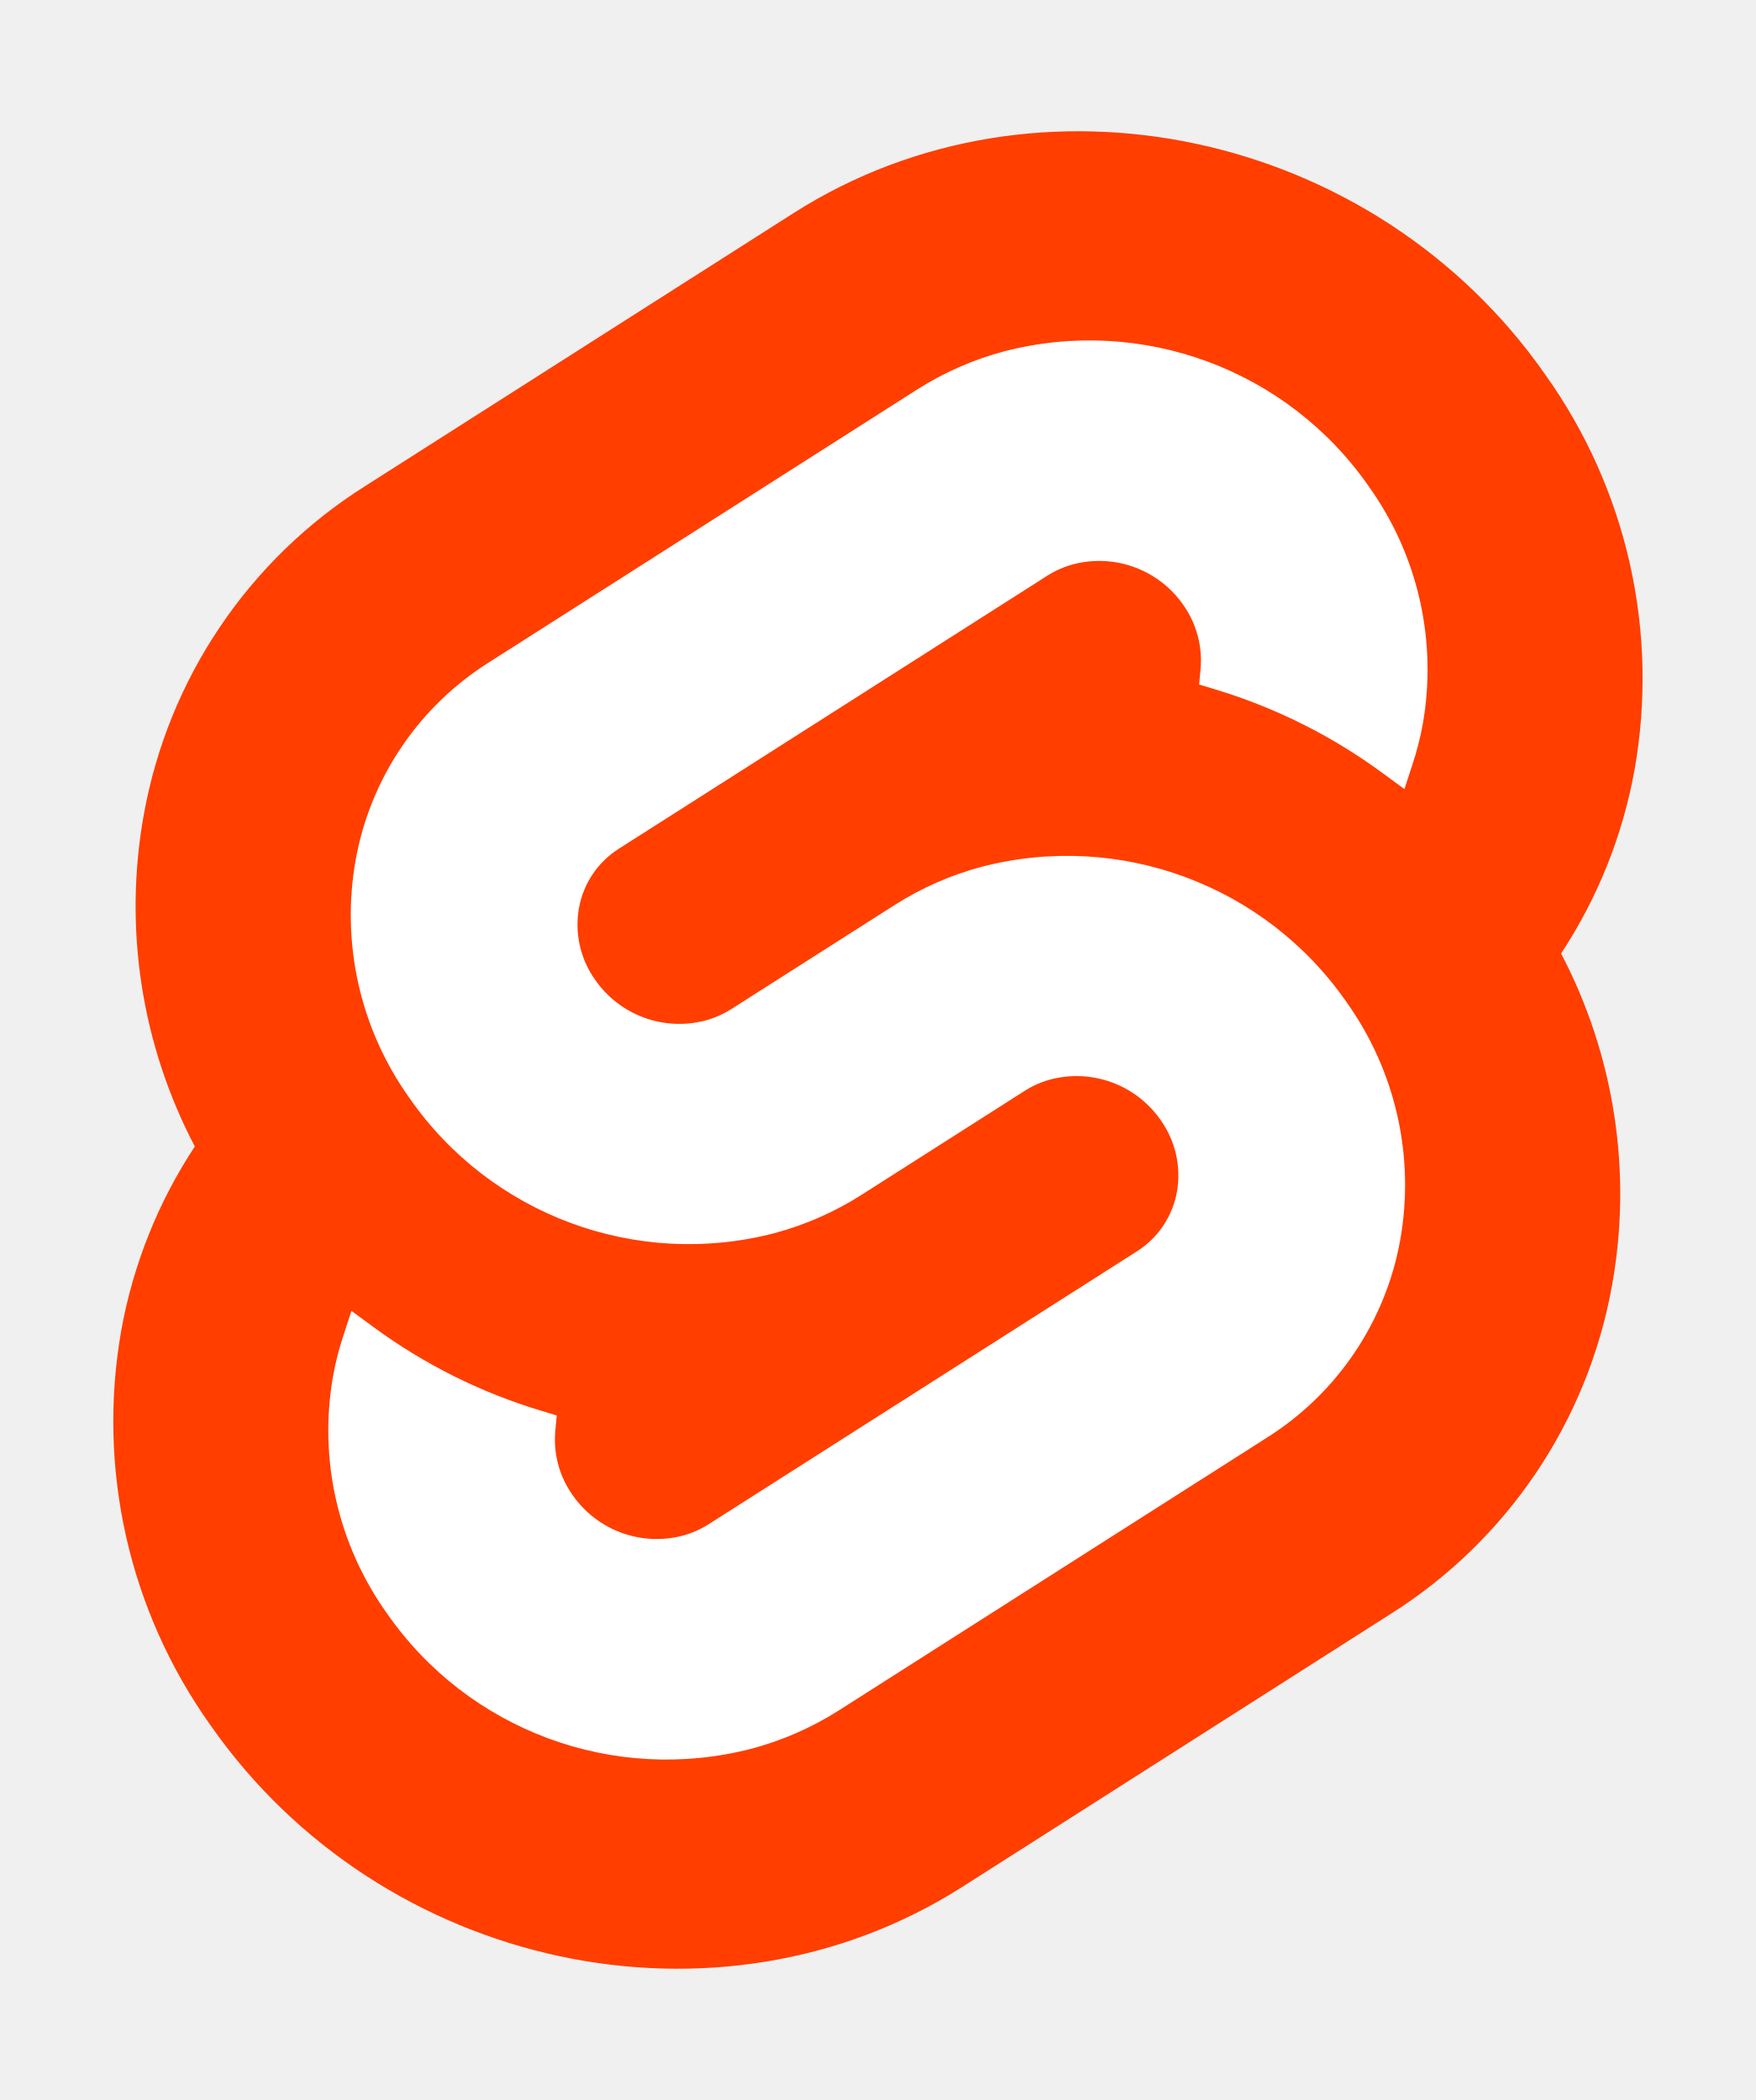
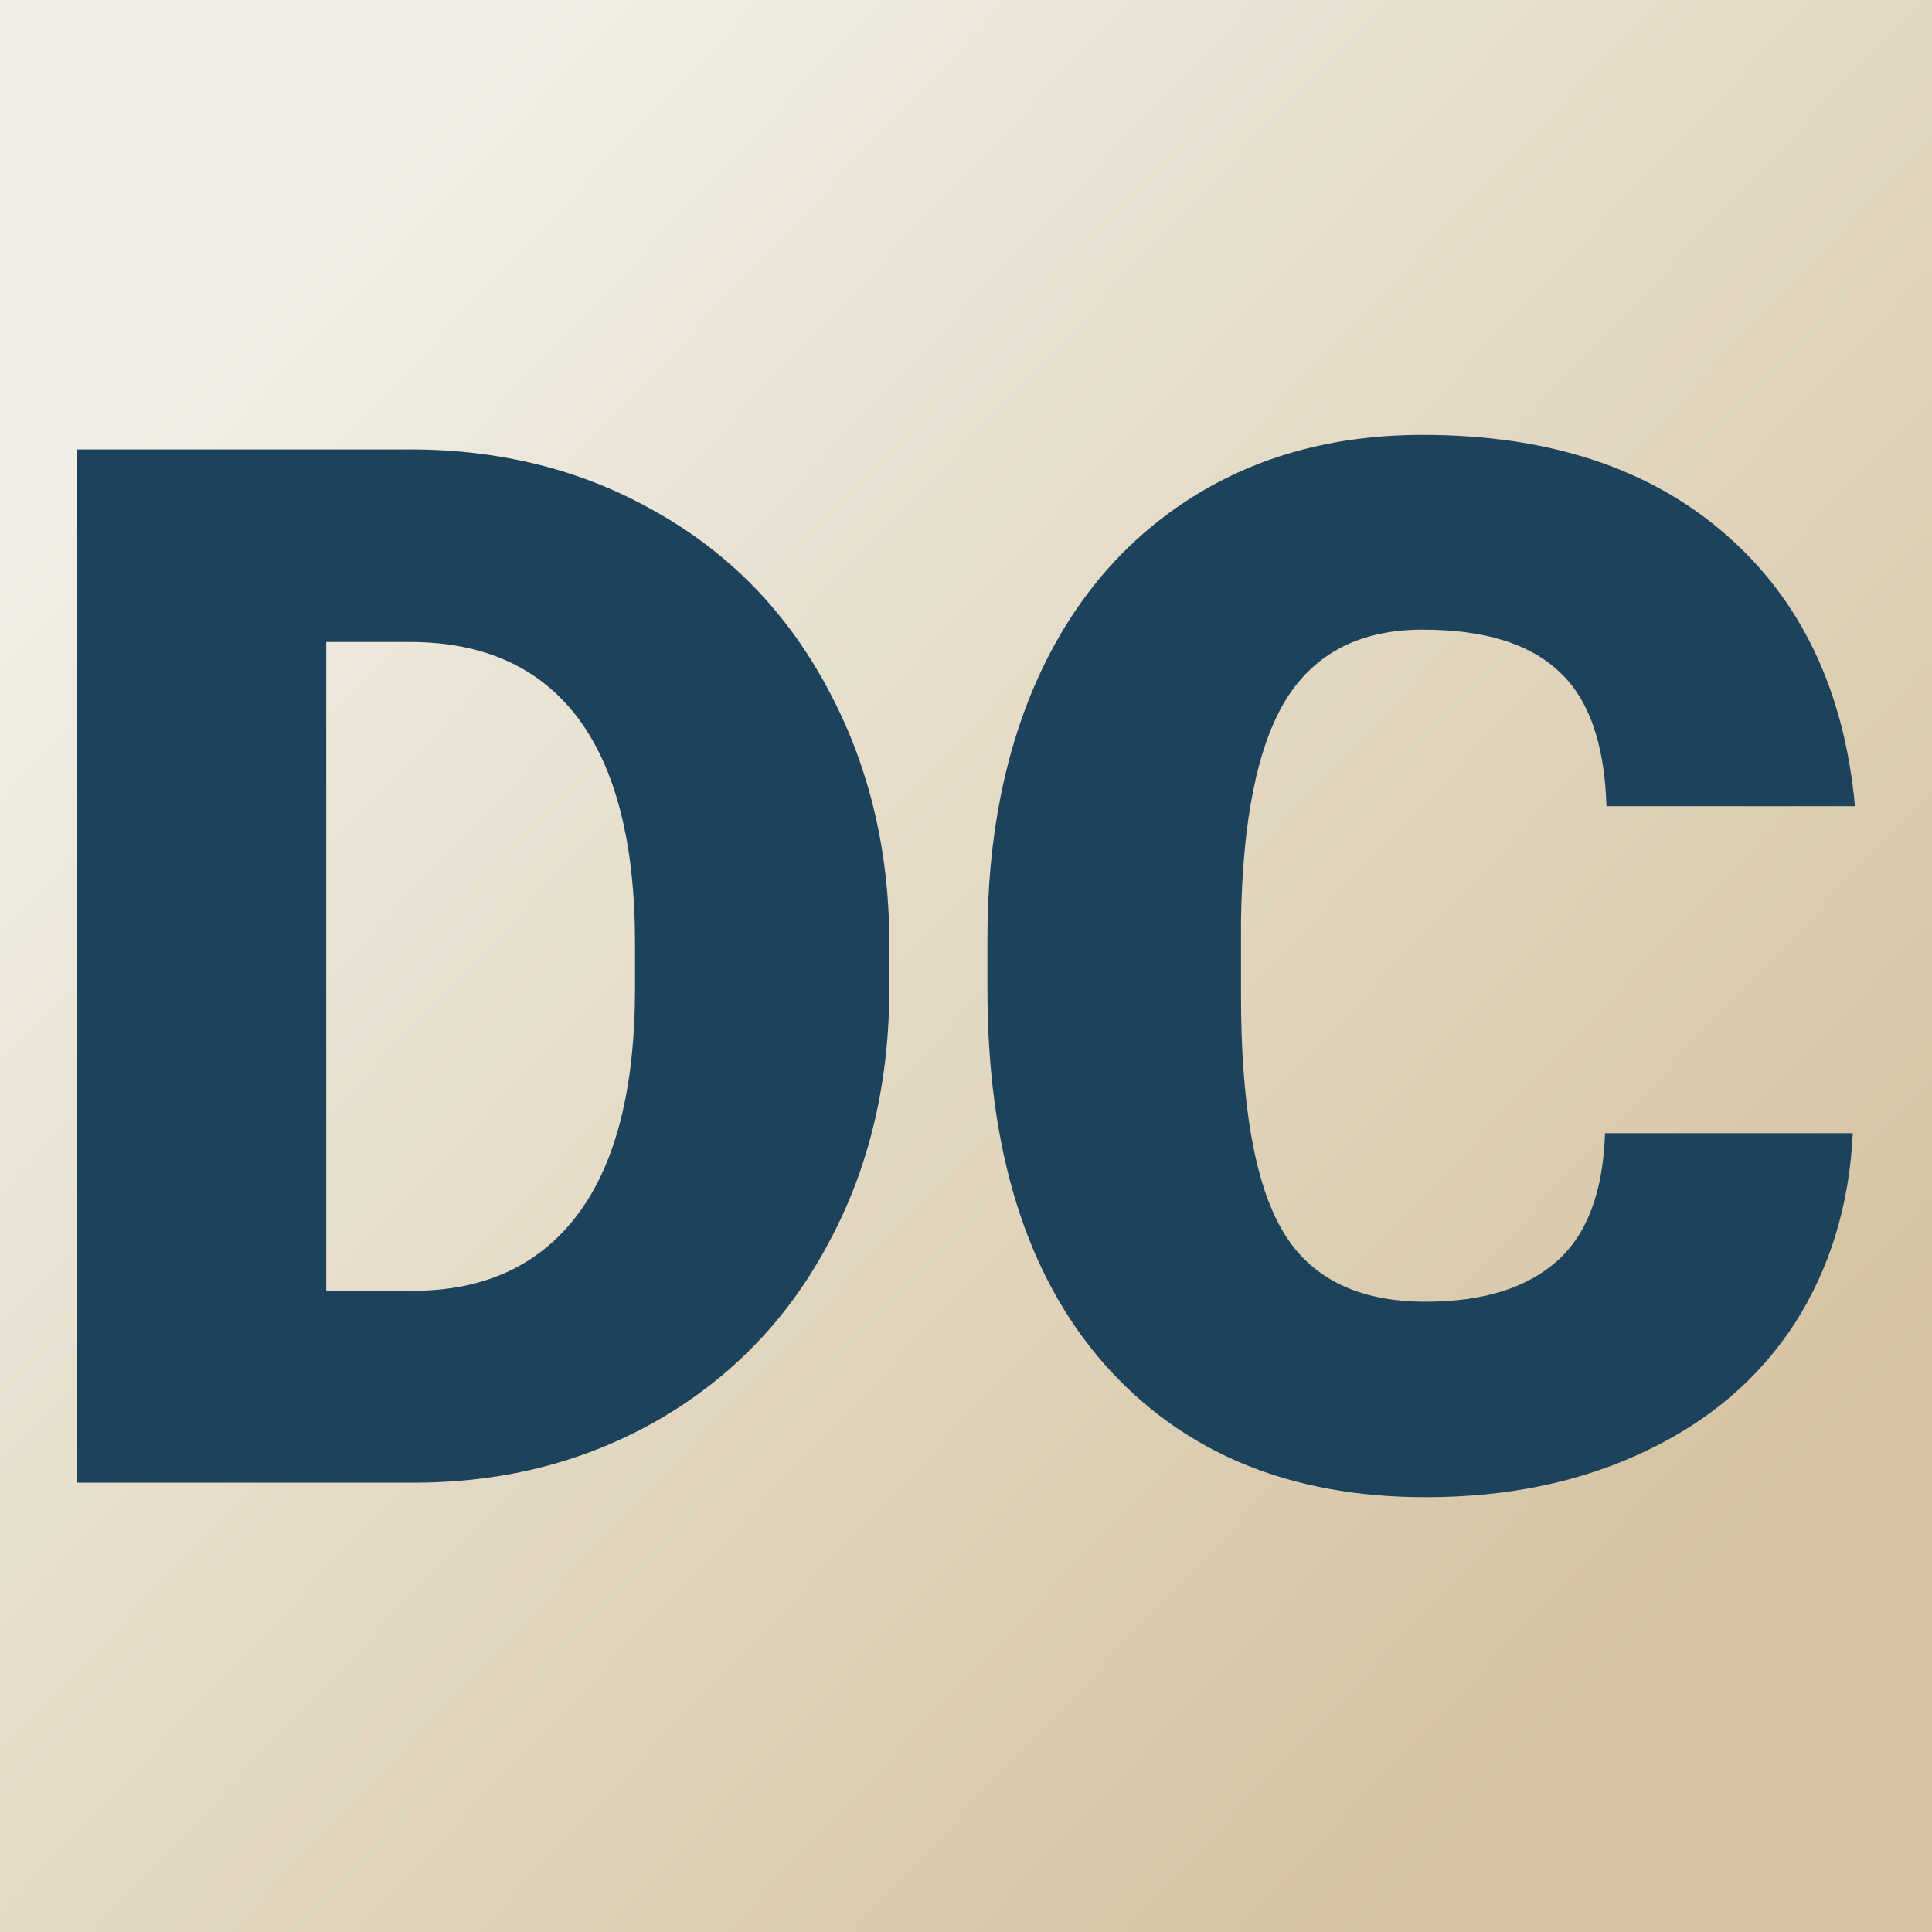
- <svg xmlns="http://www.w3.org/2000/svg" width="107" height="128" viewBox="0 0 107 128">
-   <path d="M94.157 22.819c-10.4-14.885-30.94-19.297-45.792-9.835L22.282 29.608A29.92 29.92 0 0 0 8.764 49.65a31.5 31.5 0 0 0 3.108 20.231 30 30 0 0 0-4.477 11.183 31.9 31.9 0 0 0 5.448 24.116c10.402 14.887 30.942 19.297 45.791 9.835l26.083-16.624A29.92 29.92 0 0 0 98.235 78.35a31.53 31.53 0 0 0-3.105-20.232 30 30 0 0 0 4.474-11.182 31.88 31.88 0 0 0-5.447-24.116" style="fill:#ff3e00" />
-   <path d="M45.817 106.582a20.72 20.72 0 0 1-22.237-8.243 19.17 19.17 0 0 1-3.277-14.503 18 18 0 0 1 .624-2.435l.49-1.498 1.337.981a33.6 33.6 0 0 0 10.203 5.098l.97.294-.09.968a5.85 5.85 0 0 0 1.052 3.878 6.24 6.24 0 0 0 6.695 2.485 5.8 5.8 0 0 0 1.603-.704L69.27 76.28a5.43 5.43 0 0 0 2.45-3.631 5.8 5.8 0 0 0-.987-4.371 6.24 6.24 0 0 0-6.698-2.487 5.7 5.7 0 0 0-1.6.704l-9.953 6.345a19 19 0 0 1-5.296 2.326 20.72 20.72 0 0 1-22.237-8.243 19.17 19.17 0 0 1-3.277-14.502 17.99 17.99 0 0 1 8.13-12.052l26.081-16.623a19 19 0 0 1 5.3-2.329 20.72 20.72 0 0 1 22.237 8.243 19.17 19.17 0 0 1 3.277 14.503 18 18 0 0 1-.624 2.435l-.49 1.498-1.337-.98a33.6 33.6 0 0 0-10.203-5.1l-.97-.294.09-.968a5.86 5.86 0 0 0-1.052-3.878 6.24 6.24 0 0 0-6.696-2.485 5.8 5.8 0 0 0-1.602.704L37.73 51.72a5.42 5.42 0 0 0-2.449 3.63 5.79 5.79 0 0 0 .986 4.372 6.24 6.24 0 0 0 6.698 2.486 5.8 5.8 0 0 0 1.602-.704l9.952-6.342a19 19 0 0 1 5.295-2.328 20.72 20.72 0 0 1 22.237 8.242 19.17 19.17 0 0 1 3.277 14.503 18 18 0 0 1-8.13 12.053l-26.081 16.622a19 19 0 0 1-5.3 2.328" style="fill:#fff" />
+ <svg xmlns="http://www.w3.org/2000/svg" version="1.1" viewBox="0 0 200 200">
+   <rect width="200" height="200" fill="url('#gradient')" />
+   <defs>
+     <linearGradient id="gradient" gradientTransform="rotate(44 0.5 0.5)">
+       <stop offset="0%" stop-color="#f1eee5" />
+       <stop offset="100%" stop-color="#d5c3a1" />
+     </linearGradient>
+   </defs>
+   <g>
+     <g fill="#1d425b" transform="matrix(7.521597,0,0,7.521597,-0.07551389,153.4828)" stroke="#778ca7" stroke-width="0">
+       <path d="M5.75 0L1.07 0L1.07-14.22L5.65-14.22Q7.54-14.22 9.04-13.36Q10.55-12.51 11.39-10.95Q12.24-9.39 12.25-7.46L12.25-7.46L12.25-6.81Q12.25-4.85 11.42-3.31Q10.60-1.76 9.10-0.88Q7.60-0.01 5.75 0L5.75 0ZM5.65-11.57L4.50-11.57L4.50-2.64L5.69-2.64Q7.17-2.64 7.96-3.69Q8.75-4.74 8.75-6.81L8.75-6.81L8.75-7.42Q8.75-9.48 7.96-10.53Q7.17-11.57 5.65-11.57L5.65-11.57ZM22.10-4.81L25.51-4.81Q25.44-3.33 24.71-2.19Q23.97-1.05 22.65-0.43Q21.33 0.20 19.63 0.20L19.63 0.20Q16.83 0.20 15.21-1.63Q13.60-3.46 13.60-6.79L13.60-6.79L13.60-7.49Q13.60-9.58 14.33-11.15Q15.06-12.71 16.43-13.57Q17.79-14.42 19.59-14.42L19.59-14.42Q22.18-14.42 23.75-13.06Q25.32-11.70 25.54-9.31L25.54-9.31L22.12-9.31Q22.08-10.61 21.46-11.17Q20.85-11.74 19.59-11.74L19.59-11.74Q18.31-11.74 17.71-10.78Q17.12-9.82 17.09-7.72L17.09-7.72L17.09-6.72Q17.09-4.44 17.66-3.47Q18.23-2.49 19.63-2.49L19.63-2.49Q20.81-2.49 21.44-3.05Q22.06-3.60 22.10-4.81L22.10-4.81Z" />
+     </g>
+   </g>
</svg>
